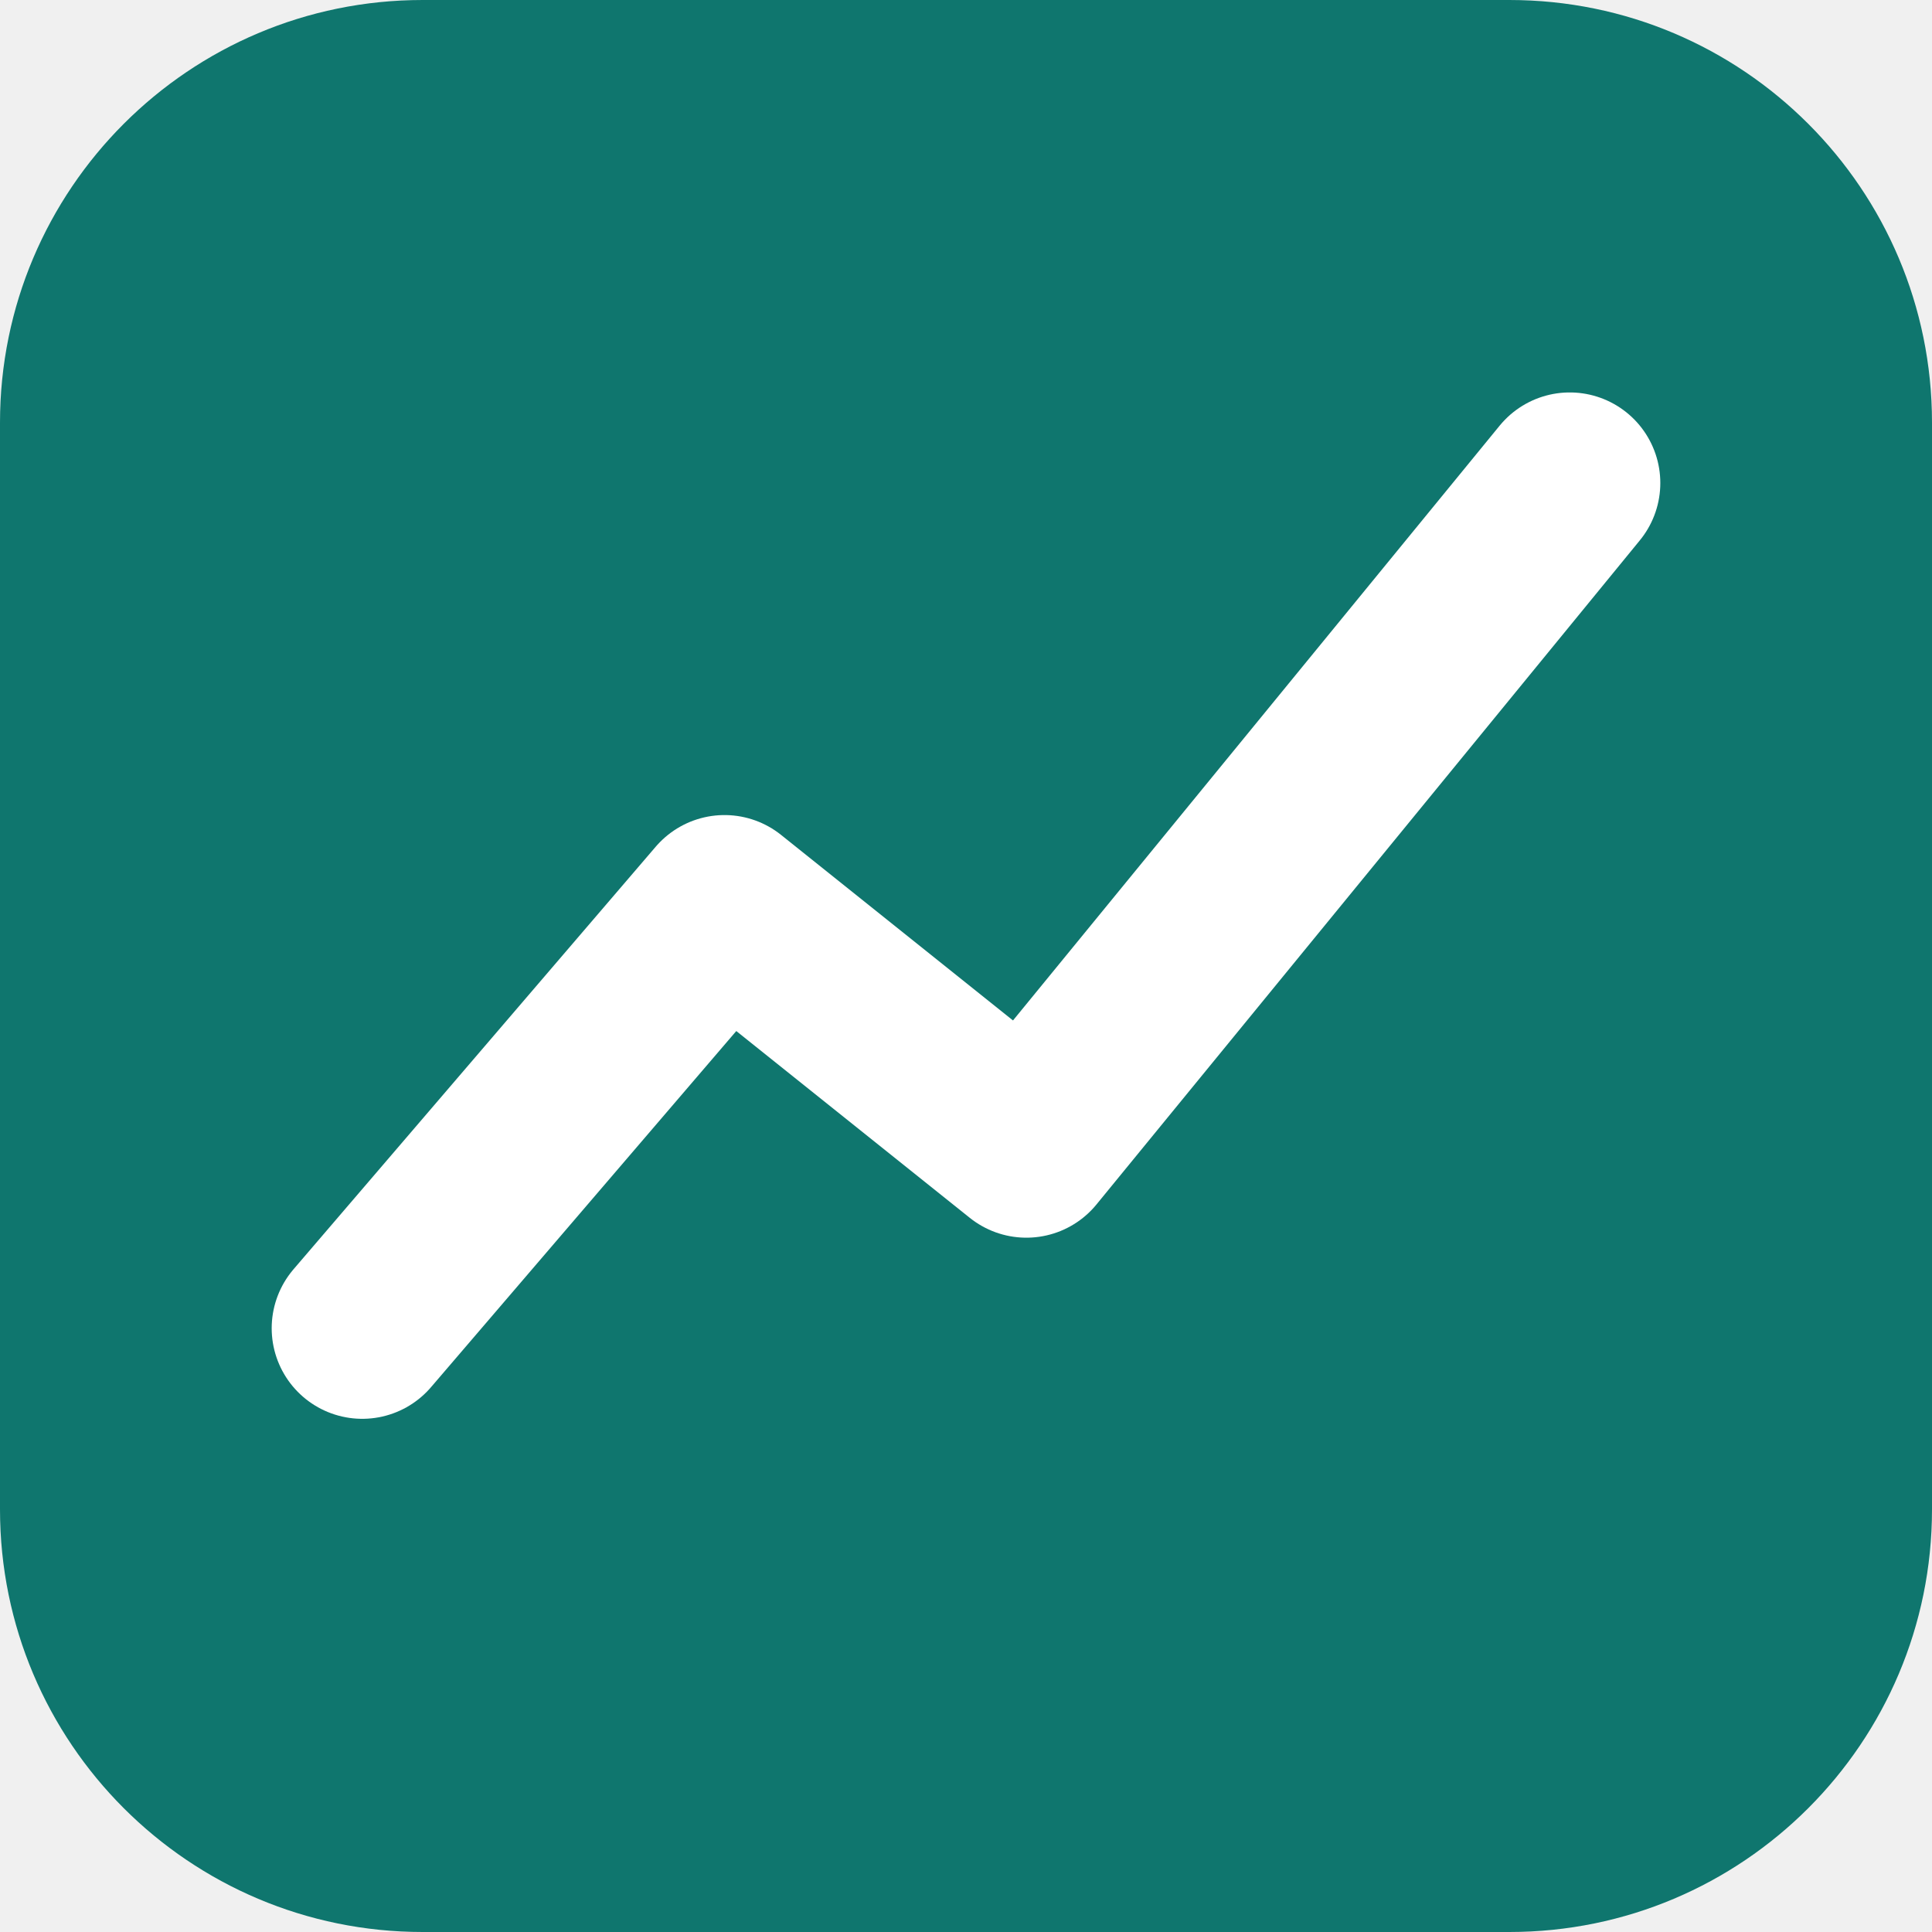
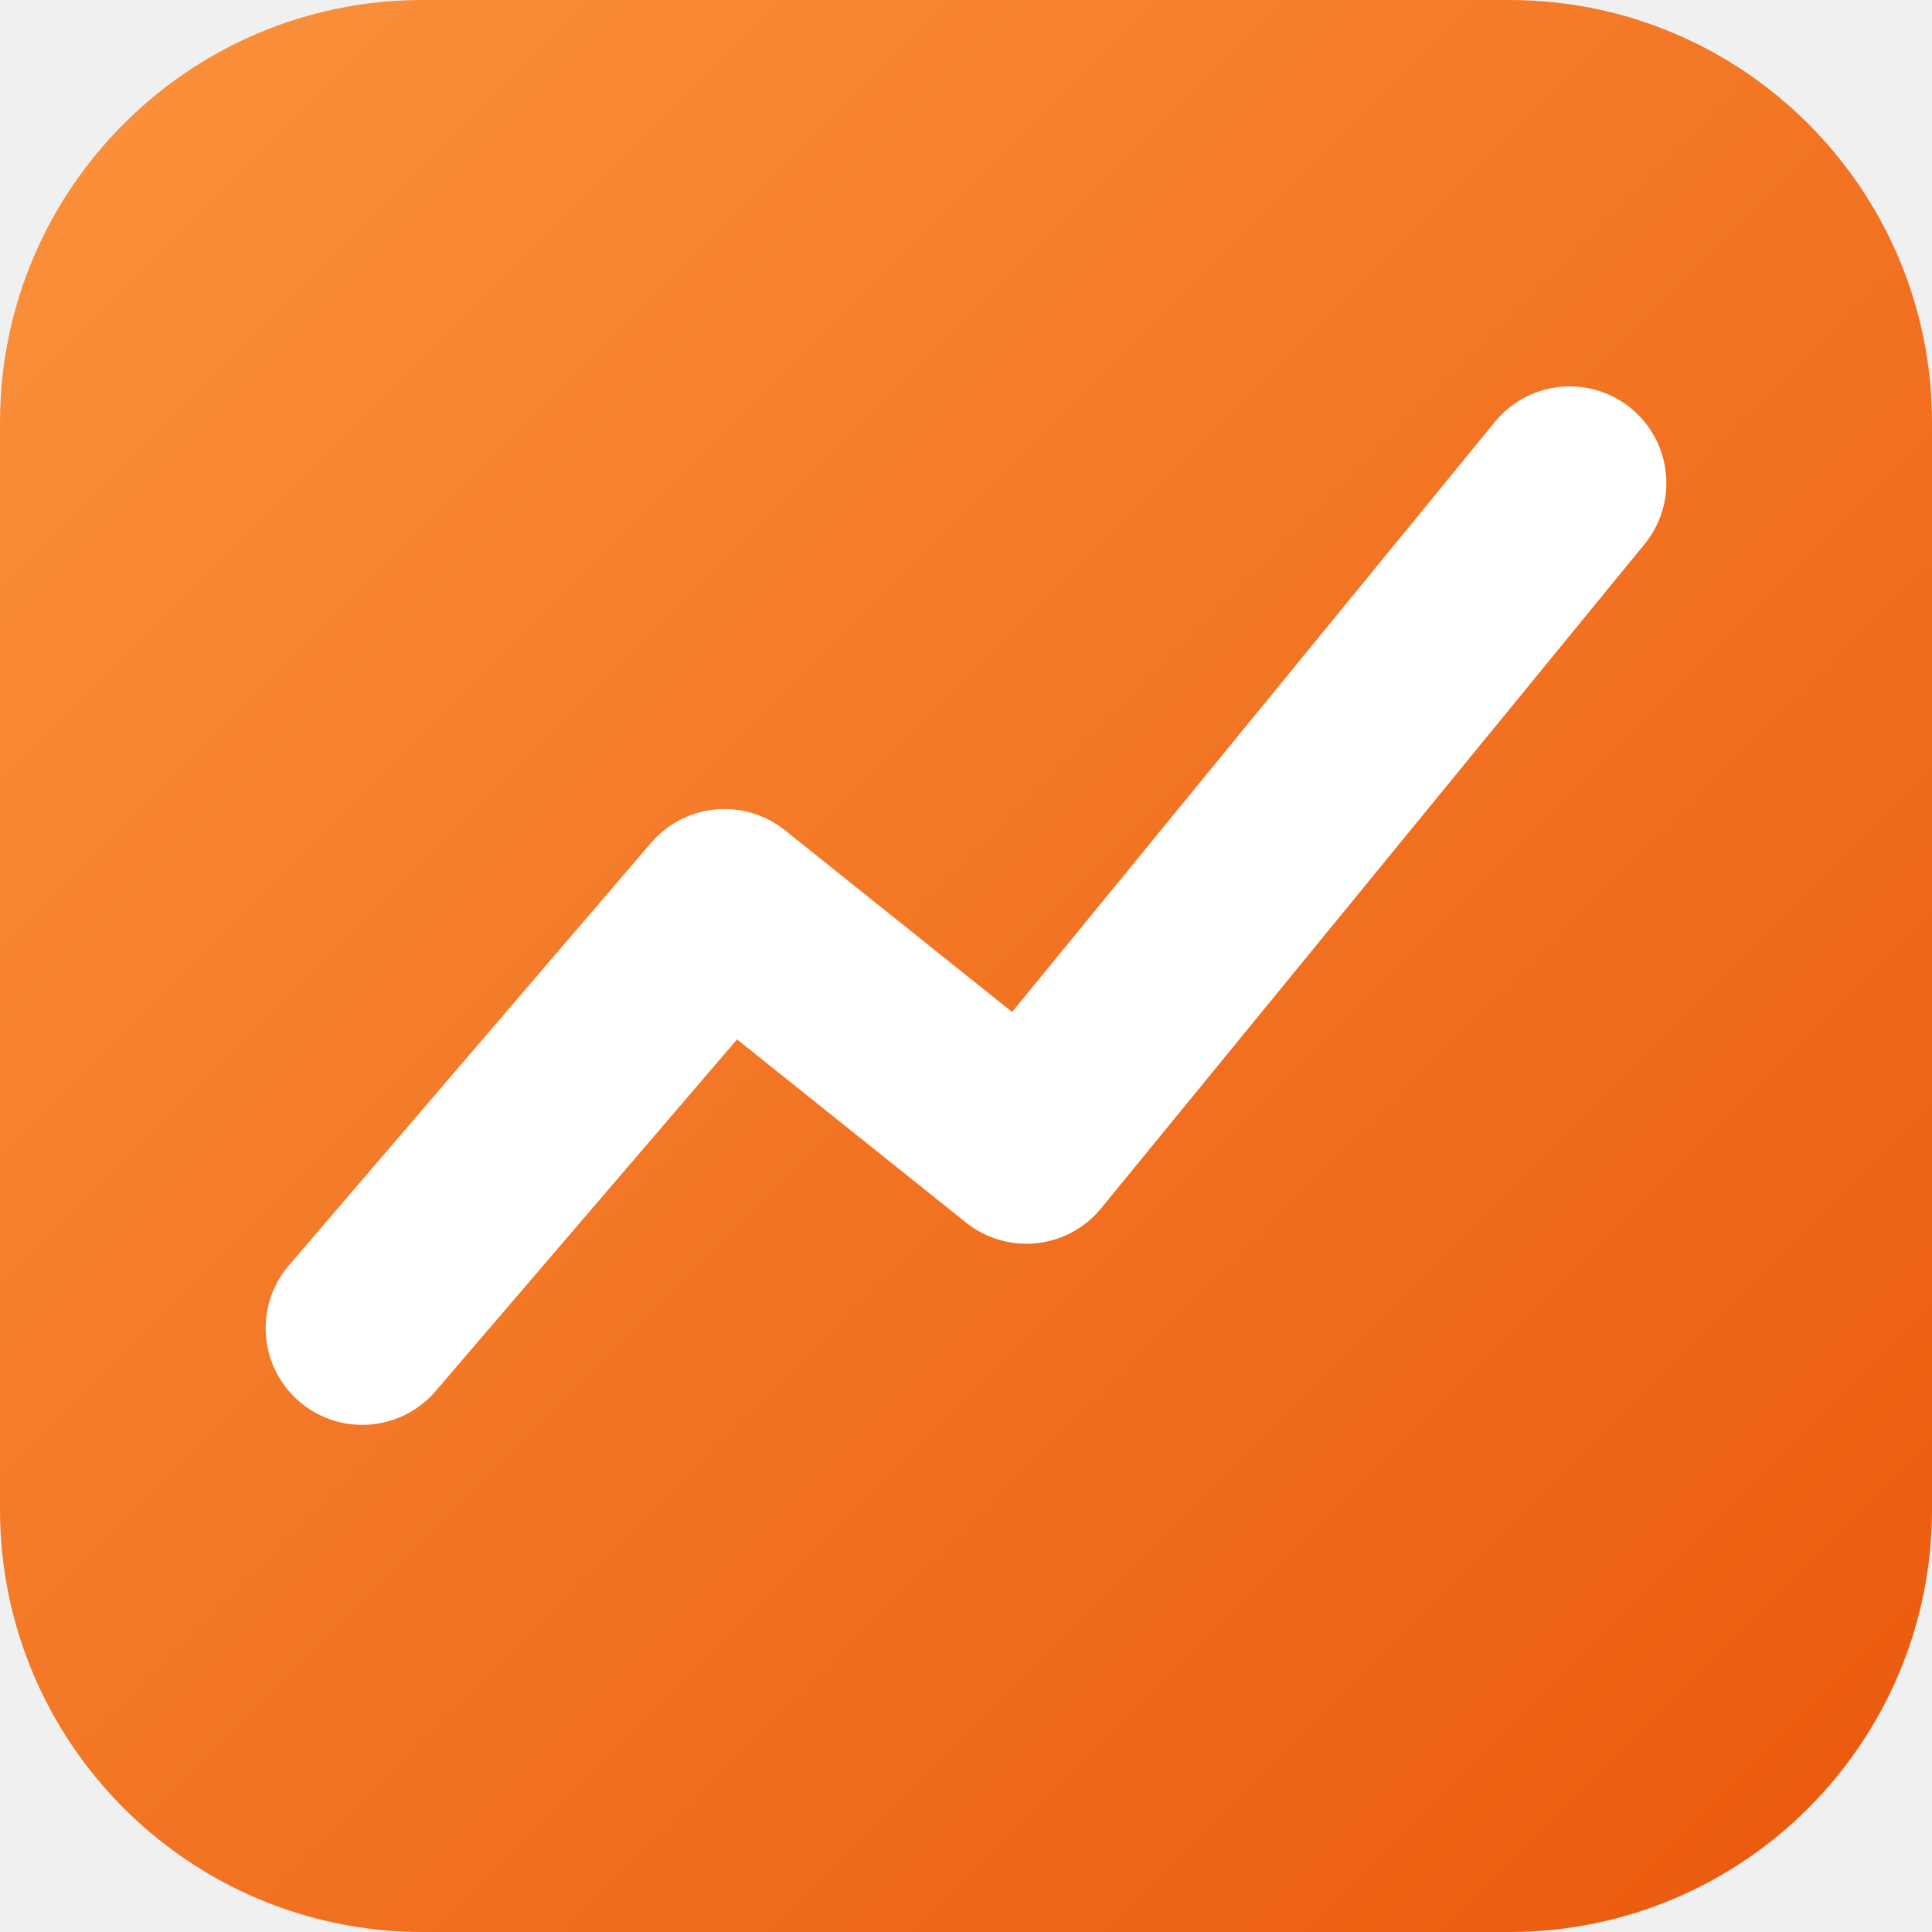
<svg xmlns="http://www.w3.org/2000/svg" viewBox="0 0 32 32">
-   <rect width="32" height="32" rx="7" fill="#0f766e" />
-   <path d="M6 22l6-7 5 4 9-11" fill="none" stroke="#fff" stroke-width="3" stroke-linecap="round" stroke-linejoin="round" />
+   <defs>
+     <linearGradient id="g" x1="0" y1="0" x2="1" y2="1">
+       <stop offset="0" stop-color="#fb923c" />
+       <stop offset="1" stop-color="#ea580c" />
+     </linearGradient>
+   </defs>
+   <rect width="32" height="32" rx="7" fill="url(#g)" />
+   <path d="M6 22l6-7 5 4 9-11" fill="none" stroke="#fff" stroke-width="3.2" stroke-linecap="round" stroke-linejoin="round" />
</svg>
